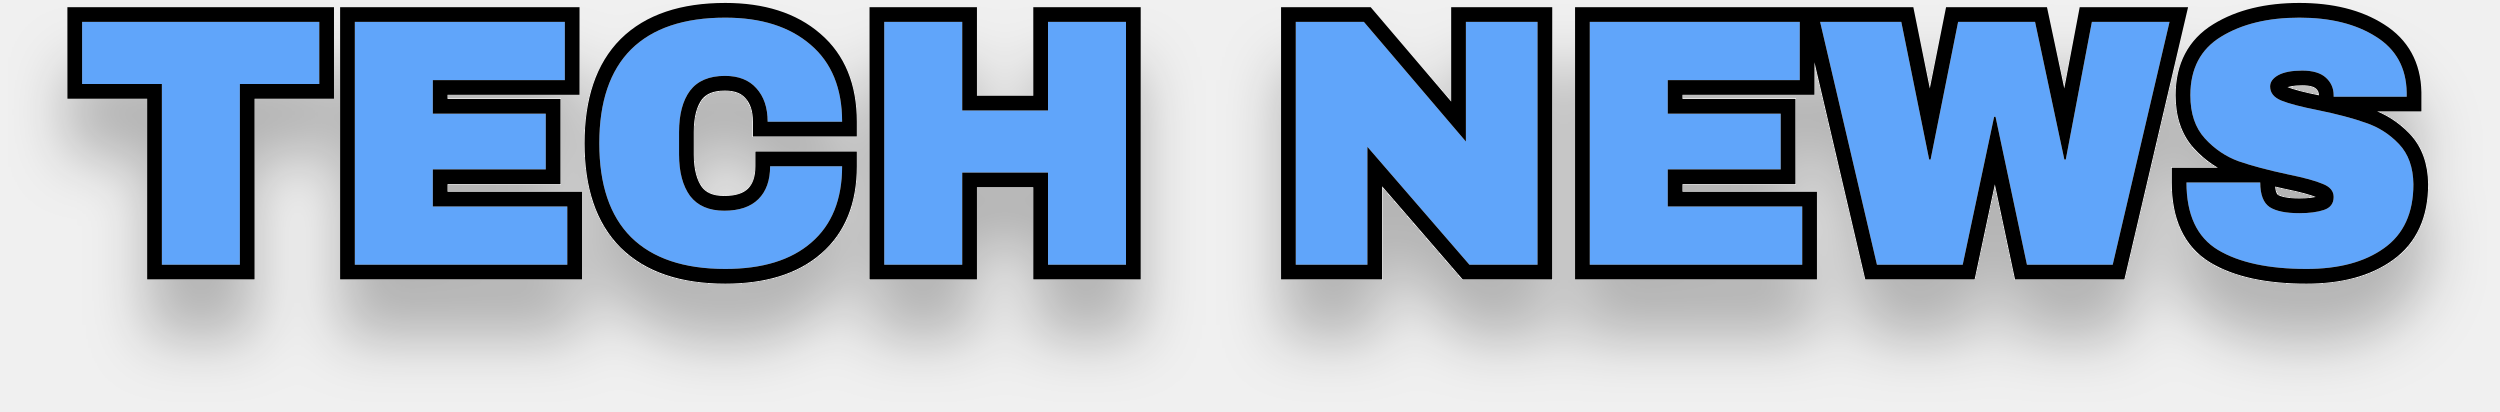
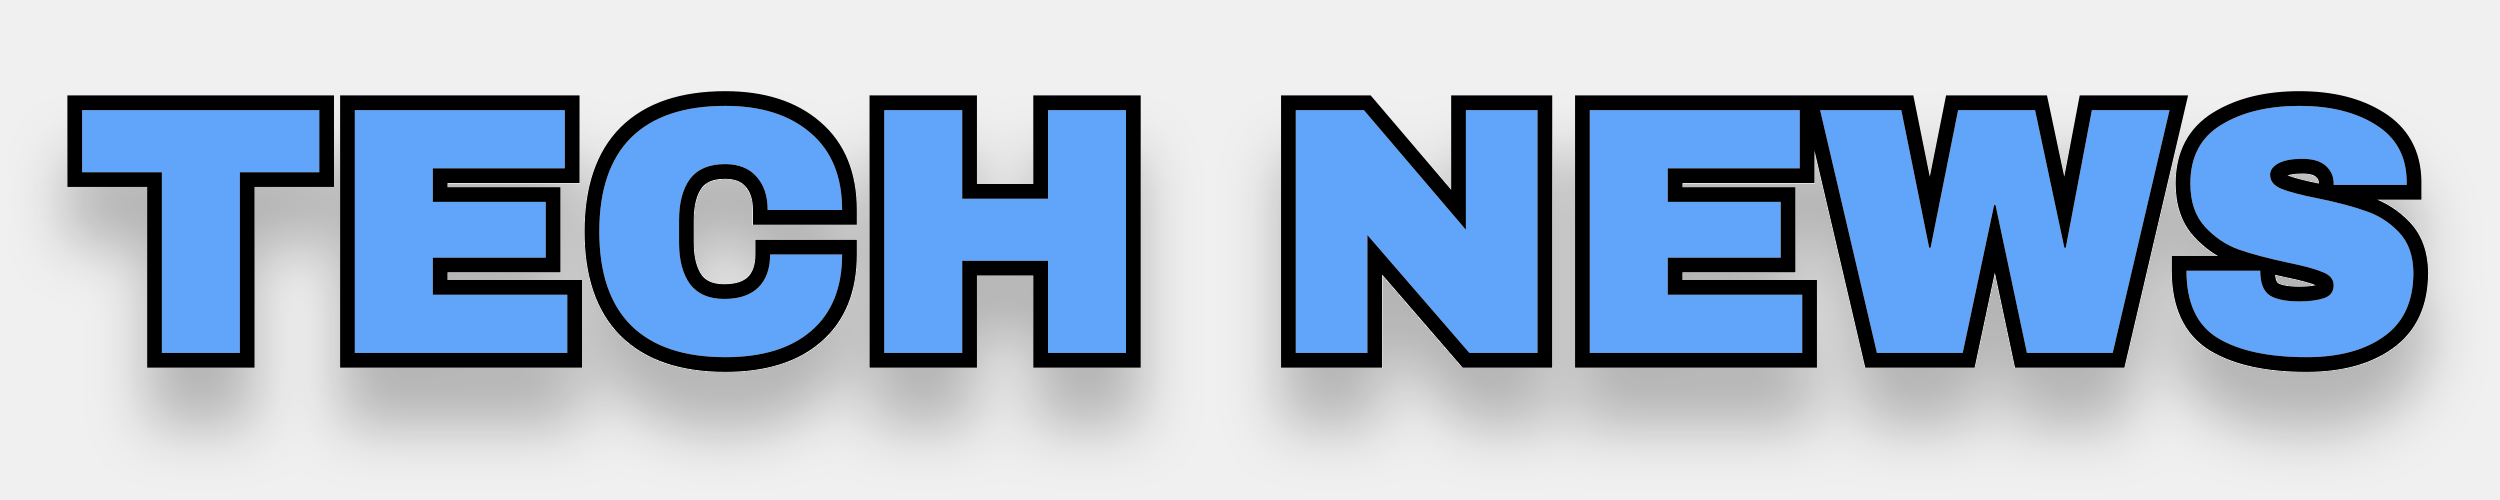
- <svg xmlns="http://www.w3.org/2000/svg" width="170" height="28" viewBox="0 0 170 28" fill="none">
-   <g filter="url(#filter0_d_4109_367)">
-     <mask id="path-1-outside-1_4109_367" maskUnits="userSpaceOnUse" x="4" y="0" width="162" height="20" fill="black">
-       <rect fill="white" x="4" width="162" height="20" />
-       <path d="M16.311 5.712V18H11.007V5.712H5.583V1.488H21.711V5.712H16.311ZM24.128 1.488H38.408V5.448H29.432V7.728H37.112V11.52H29.432V14.04H38.576V18H24.128V1.488ZM49.32 1.2C51.768 1.2 53.704 1.816 55.128 3.048C56.552 4.264 57.264 6.008 57.264 8.28H52.2C52.2 7.32 51.944 6.56 51.432 6C50.936 5.44 50.224 5.16 49.296 5.16C48.224 5.16 47.432 5.496 46.92 6.168C46.424 6.84 46.176 7.776 46.176 8.976V10.512C46.176 11.696 46.424 12.632 46.92 13.32C47.432 13.992 48.208 14.328 49.248 14.328C50.272 14.328 51.048 14.064 51.576 13.536C52.104 13.008 52.368 12.264 52.368 11.304H57.264C57.264 13.56 56.568 15.288 55.176 16.488C53.8 17.688 51.848 18.288 49.32 18.288C46.504 18.288 44.368 17.568 42.912 16.128C41.472 14.688 40.752 12.56 40.752 9.744C40.752 6.928 41.472 4.8 42.912 3.36C44.368 1.92 46.504 1.2 49.32 1.2ZM71.264 18V11.736H65.432V18H60.128V1.488H65.432V7.512H71.264V1.488H76.568V18H71.264ZM99.92 18L92.984 9.984V18H88.112V1.488H92.744L99.68 9.624V1.488H104.552V18H99.92ZM108.104 1.488H122.384V5.448H113.408V7.728H121.088V11.52H113.408V14.04H122.552V18H108.104V1.488ZM137.832 18L135.696 7.944H135.6L133.464 18H127.632L123.768 1.488H129.288L131.184 10.848H131.28L133.152 1.488H138.384L140.376 10.848H140.472L142.248 1.488H147.528L143.664 18H137.832ZM156.36 1.2C158.472 1.2 160.208 1.632 161.568 2.496C162.928 3.344 163.624 4.608 163.656 6.288V6.576H158.688V6.48C158.688 6 158.512 5.6 158.16 5.28C157.808 4.96 157.272 4.8 156.552 4.8C155.848 4.8 155.304 4.904 154.92 5.112C154.552 5.32 154.368 5.576 154.368 5.88C154.368 6.312 154.624 6.632 155.136 6.84C155.648 7.048 156.472 7.264 157.608 7.488C158.936 7.76 160.024 8.048 160.872 8.352C161.736 8.64 162.488 9.12 163.128 9.792C163.768 10.464 164.096 11.376 164.112 12.528C164.112 14.48 163.448 15.928 162.12 16.872C160.808 17.816 159.048 18.288 156.84 18.288C154.264 18.288 152.256 17.856 150.816 16.992C149.392 16.128 148.68 14.6 148.68 12.408H153.696C153.696 13.24 153.912 13.8 154.344 14.088C154.776 14.36 155.448 14.496 156.36 14.496C157.032 14.496 157.584 14.424 158.016 14.28C158.464 14.136 158.688 13.84 158.688 13.392C158.688 12.992 158.44 12.696 157.944 12.504C157.464 12.296 156.672 12.08 155.568 11.856C154.224 11.568 153.112 11.272 152.232 10.968C151.352 10.648 150.584 10.128 149.928 9.408C149.272 8.688 148.944 7.712 148.944 6.48C148.944 4.672 149.64 3.344 151.032 2.496C152.44 1.632 154.216 1.2 156.36 1.2Z" />
+ <svg xmlns="http://www.w3.org/2000/svg" width="170" height="34" viewBox="0 0 170 34" fill="none">
+   <g filter="url(#filter0_d_4152_508)">
+     <mask id="path-1-outside-1_4152_508" maskUnits="userSpaceOnUse" x="4" y="6" width="162" height="20" fill="black">
+       <rect fill="white" x="4" y="6" width="162" height="20" />
+       <path d="M16.311 11.712V24H11.007V11.712H5.583V7.488H21.711V11.712H16.311ZM24.128 7.488H38.408V11.448H29.432V13.728H37.112V17.52H29.432V20.04H38.576V24H24.128V7.488ZM49.32 7.2C51.768 7.2 53.704 7.816 55.128 9.048C56.552 10.264 57.264 12.008 57.264 14.28H52.2C52.2 13.32 51.944 12.56 51.432 12C50.936 11.44 50.224 11.16 49.296 11.16C48.224 11.16 47.432 11.496 46.92 12.168C46.424 12.84 46.176 13.776 46.176 14.976V16.512C46.176 17.696 46.424 18.632 46.92 19.32C47.432 19.992 48.208 20.328 49.248 20.328C50.272 20.328 51.048 20.064 51.576 19.536C52.104 19.008 52.368 18.264 52.368 17.304H57.264C57.264 19.56 56.568 21.288 55.176 22.488C53.8 23.688 51.848 24.288 49.32 24.288C46.504 24.288 44.368 23.568 42.912 22.128C41.472 20.688 40.752 18.56 40.752 15.744C40.752 12.928 41.472 10.8 42.912 9.36C44.368 7.92 46.504 7.2 49.32 7.2ZM71.264 24V17.736H65.432V24H60.128V7.488H65.432V13.512H71.264V7.488H76.568V24H71.264ZM99.92 24L92.984 15.984V24H88.112V7.488H92.744L99.68 15.624V7.488H104.552V24H99.92ZM108.104 7.488H122.384V11.448H113.408V13.728H121.088V17.52H113.408V20.04H122.552V24H108.104V7.488ZM137.832 24L135.696 13.944H135.6L133.464 24H127.632L123.768 7.488H129.288L131.184 16.848H131.28L133.152 7.488H138.384L140.376 16.848H140.472L142.248 7.488H147.528L143.664 24H137.832ZM156.36 7.2C158.472 7.2 160.208 7.632 161.568 8.496C162.928 9.344 163.624 10.608 163.656 12.288V12.576H158.688V12.48C158.688 12 158.512 11.6 158.16 11.28C157.808 10.96 157.272 10.8 156.552 10.8C155.848 10.8 155.304 10.904 154.92 11.112C154.552 11.32 154.368 11.576 154.368 11.88C154.368 12.312 154.624 12.632 155.136 12.84C155.648 13.048 156.472 13.264 157.608 13.488C158.936 13.76 160.024 14.048 160.872 14.352C161.736 14.64 162.488 15.12 163.128 15.792C163.768 16.464 164.096 17.376 164.112 18.528C164.112 20.48 163.448 21.928 162.12 22.872C160.808 23.816 159.048 24.288 156.84 24.288C154.264 24.288 152.256 23.856 150.816 22.992C149.392 22.128 148.68 20.6 148.68 18.408H153.696C153.696 19.24 153.912 19.8 154.344 20.088C154.776 20.36 155.448 20.496 156.36 20.496C157.032 20.496 157.584 20.424 158.016 20.28C158.464 20.136 158.688 19.84 158.688 19.392C158.688 18.992 158.44 18.696 157.944 18.504C157.464 18.296 156.672 18.08 155.568 17.856C154.224 17.568 153.112 17.272 152.232 16.968C151.352 16.648 150.584 16.128 149.928 15.408C149.272 14.688 148.944 13.712 148.944 12.48C148.944 10.672 149.64 9.344 151.032 8.496C152.44 7.632 154.216 7.2 156.36 7.2Z" />
    </mask>
-     <path d="M16.311 5.712V18H11.007V5.712H5.583V1.488H21.711V5.712H16.311ZM24.128 1.488H38.408V5.448H29.432V7.728H37.112V11.52H29.432V14.04H38.576V18H24.128V1.488ZM49.32 1.2C51.768 1.2 53.704 1.816 55.128 3.048C56.552 4.264 57.264 6.008 57.264 8.28H52.2C52.2 7.32 51.944 6.56 51.432 6C50.936 5.44 50.224 5.16 49.296 5.16C48.224 5.16 47.432 5.496 46.92 6.168C46.424 6.84 46.176 7.776 46.176 8.976V10.512C46.176 11.696 46.424 12.632 46.92 13.32C47.432 13.992 48.208 14.328 49.248 14.328C50.272 14.328 51.048 14.064 51.576 13.536C52.104 13.008 52.368 12.264 52.368 11.304H57.264C57.264 13.56 56.568 15.288 55.176 16.488C53.8 17.688 51.848 18.288 49.32 18.288C46.504 18.288 44.368 17.568 42.912 16.128C41.472 14.688 40.752 12.56 40.752 9.744C40.752 6.928 41.472 4.8 42.912 3.36C44.368 1.92 46.504 1.2 49.32 1.2ZM71.264 18V11.736H65.432V18H60.128V1.488H65.432V7.512H71.264V1.488H76.568V18H71.264ZM99.92 18L92.984 9.984V18H88.112V1.488H92.744L99.68 9.624V1.488H104.552V18H99.92ZM108.104 1.488H122.384V5.448H113.408V7.728H121.088V11.52H113.408V14.04H122.552V18H108.104V1.488ZM137.832 18L135.696 7.944H135.6L133.464 18H127.632L123.768 1.488H129.288L131.184 10.848H131.28L133.152 1.488H138.384L140.376 10.848H140.472L142.248 1.488H147.528L143.664 18H137.832ZM156.36 1.2C158.472 1.2 160.208 1.632 161.568 2.496C162.928 3.344 163.624 4.608 163.656 6.288V6.576H158.688V6.48C158.688 6 158.512 5.6 158.16 5.28C157.808 4.96 157.272 4.8 156.552 4.8C155.848 4.8 155.304 4.904 154.92 5.112C154.552 5.32 154.368 5.576 154.368 5.88C154.368 6.312 154.624 6.632 155.136 6.84C155.648 7.048 156.472 7.264 157.608 7.488C158.936 7.76 160.024 8.048 160.872 8.352C161.736 8.64 162.488 9.12 163.128 9.792C163.768 10.464 164.096 11.376 164.112 12.528C164.112 14.48 163.448 15.928 162.12 16.872C160.808 17.816 159.048 18.288 156.84 18.288C154.264 18.288 152.256 17.856 150.816 16.992C149.392 16.128 148.68 14.6 148.68 12.408H153.696C153.696 13.24 153.912 13.8 154.344 14.088C154.776 14.36 155.448 14.496 156.36 14.496C157.032 14.496 157.584 14.424 158.016 14.28C158.464 14.136 158.688 13.84 158.688 13.392C158.688 12.992 158.44 12.696 157.944 12.504C157.464 12.296 156.672 12.08 155.568 11.856C154.224 11.568 153.112 11.272 152.232 10.968C151.352 10.648 150.584 10.128 149.928 9.408C149.272 8.688 148.944 7.712 148.944 6.48C148.944 4.672 149.64 3.344 151.032 2.496C152.44 1.632 154.216 1.2 156.36 1.2Z" fill="#60A5FA" />
-     <path d="M16.311 5.712V4.712H15.311V5.712H16.311ZM16.311 18V19H17.311V18H16.311ZM11.007 18H10.007V19H11.007V18ZM11.007 5.712H12.007V4.712H11.007V5.712ZM5.583 5.712H4.583V6.712H5.583V5.712ZM5.583 1.488V0.488H4.583V1.488H5.583ZM21.711 1.488H22.711V0.488H21.711V1.488ZM21.711 5.712V6.712H22.711V5.712H21.711ZM15.311 5.712V18H17.311V5.712H15.311ZM16.311 17H11.007V19H16.311V17ZM12.007 18V5.712H10.007V18H12.007ZM11.007 4.712H5.583V6.712H11.007V4.712ZM6.583 5.712V1.488H4.583V5.712H6.583ZM5.583 2.488H21.711V0.488H5.583V2.488ZM20.711 1.488V5.712H22.711V1.488H20.711ZM21.711 4.712H16.311V6.712H21.711V4.712ZM24.128 1.488V0.488H23.128V1.488H24.128ZM38.408 1.488H39.408V0.488H38.408V1.488ZM38.408 5.448V6.448H39.408V5.448H38.408ZM29.432 5.448V4.448H28.432V5.448H29.432ZM29.432 7.728H28.432V8.728H29.432V7.728ZM37.112 7.728H38.112V6.728H37.112V7.728ZM37.112 11.52V12.52H38.112V11.52H37.112ZM29.432 11.52V10.52H28.432V11.52H29.432ZM29.432 14.04H28.432V15.04H29.432V14.04ZM38.576 14.04H39.576V13.04H38.576V14.04ZM38.576 18V19H39.576V18H38.576ZM24.128 18H23.128V19H24.128V18ZM24.128 2.488H38.408V0.488H24.128V2.488ZM37.408 1.488V5.448H39.408V1.488H37.408ZM38.408 4.448H29.432V6.448H38.408V4.448ZM28.432 5.448V7.728H30.432V5.448H28.432ZM29.432 8.728H37.112V6.728H29.432V8.728ZM36.112 7.728V11.52H38.112V7.728H36.112ZM37.112 10.52H29.432V12.52H37.112V10.52ZM28.432 11.52V14.04H30.432V11.52H28.432ZM29.432 15.04H38.576V13.04H29.432V15.04ZM37.576 14.04V18H39.576V14.04H37.576ZM38.576 17H24.128V19H38.576V17ZM25.128 18V1.488H23.128V18H25.128ZM55.128 3.048L54.474 3.804L54.478 3.808L55.128 3.048ZM57.264 8.28V9.28H58.264V8.28H57.264ZM52.2 8.28H51.2V9.28H52.2V8.28ZM51.432 6L50.683 6.663L50.688 6.669L50.694 6.675L51.432 6ZM46.92 6.168L46.124 5.562L46.12 5.568L46.115 5.574L46.92 6.168ZM46.92 13.32L46.109 13.905L46.116 13.915L46.124 13.926L46.92 13.32ZM51.576 13.536L50.869 12.829L51.576 13.536ZM52.368 11.304V10.304H51.368V11.304H52.368ZM57.264 11.304H58.264V10.304H57.264V11.304ZM55.176 16.488L54.523 15.731L54.519 15.734L55.176 16.488ZM42.912 16.128L42.205 16.835L42.209 16.839L42.912 16.128ZM42.912 3.36L42.209 2.649L42.205 2.653L42.912 3.36ZM49.32 2.2C51.601 2.2 53.28 2.772 54.474 3.804L55.782 2.292C54.128 0.86 51.935 0.2 49.32 0.2V2.2ZM54.478 3.808C55.633 4.794 56.264 6.232 56.264 8.28H58.264C58.264 5.784 57.471 3.734 55.777 2.288L54.478 3.808ZM57.264 7.28H52.2V9.28H57.264V7.28ZM53.2 8.28C53.2 7.139 52.892 6.115 52.17 5.325L50.694 6.675C50.996 7.005 51.2 7.501 51.2 8.28H53.2ZM52.181 5.337C51.45 4.513 50.436 4.16 49.296 4.16V6.16C50.012 6.16 50.421 6.367 50.683 6.663L52.181 5.337ZM49.296 4.16C48.004 4.16 46.875 4.576 46.124 5.562L47.715 6.774C47.989 6.416 48.444 6.16 49.296 6.16V4.16ZM46.115 5.574C45.448 6.479 45.176 7.652 45.176 8.976H47.176C47.176 7.9 47.4 7.201 47.724 6.762L46.115 5.574ZM45.176 8.976V10.512H47.176V8.976H45.176ZM45.176 10.512C45.176 11.825 45.45 12.991 46.109 13.905L47.731 12.735C47.398 12.273 47.176 11.567 47.176 10.512H45.176ZM46.124 13.926C46.869 14.904 47.976 15.328 49.248 15.328V13.328C48.44 13.328 47.994 13.08 47.715 12.714L46.124 13.926ZM49.248 15.328C50.436 15.328 51.507 15.02 52.283 14.243L50.869 12.829C50.589 13.108 50.107 13.328 49.248 13.328V15.328ZM52.283 14.243C53.048 13.478 53.368 12.45 53.368 11.304H51.368C51.368 12.078 51.16 12.538 50.869 12.829L52.283 14.243ZM52.368 12.304H57.264V10.304H52.368V12.304ZM56.264 11.304C56.264 13.341 55.645 14.763 54.523 15.731L55.829 17.245C57.49 15.813 58.264 13.779 58.264 11.304H56.264ZM54.519 15.734C53.384 16.724 51.699 17.288 49.32 17.288V19.288C51.997 19.288 54.215 18.652 55.833 17.242L54.519 15.734ZM49.32 17.288C46.666 17.288 44.823 16.611 43.615 15.417L42.209 16.839C43.913 18.525 46.341 19.288 49.32 19.288V17.288ZM43.619 15.421C42.429 14.231 41.752 12.398 41.752 9.744H39.752C39.752 12.722 40.515 15.145 42.205 16.835L43.619 15.421ZM41.752 9.744C41.752 7.09 42.429 5.257 43.619 4.067L42.205 2.653C40.515 4.343 39.752 6.766 39.752 9.744H41.752ZM43.615 4.071C44.823 2.877 46.666 2.2 49.32 2.2V0.2C46.341 0.2 43.913 0.963 42.209 2.649L43.615 4.071ZM71.264 18H70.264V19H71.264V18ZM71.264 11.736H72.264V10.736H71.264V11.736ZM65.432 11.736V10.736H64.432V11.736H65.432ZM65.432 18V19H66.432V18H65.432ZM60.128 18H59.128V19H60.128V18ZM60.128 1.488V0.488H59.128V1.488H60.128ZM65.432 1.488H66.432V0.488H65.432V1.488ZM65.432 7.512H64.432V8.512H65.432V7.512ZM71.264 7.512V8.512H72.264V7.512H71.264ZM71.264 1.488V0.488H70.264V1.488H71.264ZM76.568 1.488H77.568V0.488H76.568V1.488ZM76.568 18V19H77.568V18H76.568ZM72.264 18V11.736H70.264V18H72.264ZM71.264 10.736H65.432V12.736H71.264V10.736ZM64.432 11.736V18H66.432V11.736H64.432ZM65.432 17H60.128V19H65.432V17ZM61.128 18V1.488H59.128V18H61.128ZM60.128 2.488H65.432V0.488H60.128V2.488ZM64.432 1.488V7.512H66.432V1.488H64.432ZM65.432 8.512H71.264V6.512H65.432V8.512ZM72.264 7.512V1.488H70.264V7.512H72.264ZM71.264 2.488H76.568V0.488H71.264V2.488ZM75.568 1.488V18H77.568V1.488H75.568ZM76.568 17H71.264V19H76.568V17ZM99.92 18L99.164 18.654L99.463 19H99.92V18ZM92.984 9.984L93.74 9.33L91.984 7.3V9.984H92.984ZM92.984 18V19H93.984V18H92.984ZM88.112 18H87.112V19H88.112V18ZM88.112 1.488V0.488H87.112V1.488H88.112ZM92.744 1.488L93.505 0.839L93.206 0.488H92.744V1.488ZM99.68 9.624L98.919 10.273L100.68 12.338V9.624H99.68ZM99.68 1.488V0.488H98.68V1.488H99.68ZM104.552 1.488H105.552V0.488H104.552V1.488ZM104.552 18V19H105.552V18H104.552ZM100.676 17.346L93.74 9.33L92.228 10.638L99.164 18.654L100.676 17.346ZM91.984 9.984V18H93.984V9.984H91.984ZM92.984 17H88.112V19H92.984V17ZM89.112 18V1.488H87.112V18H89.112ZM88.112 2.488H92.744V0.488H88.112V2.488ZM91.983 2.137L98.919 10.273L100.441 8.975L93.505 0.839L91.983 2.137ZM100.68 9.624V1.488H98.68V9.624H100.68ZM99.68 2.488H104.552V0.488H99.68V2.488ZM103.552 1.488V18H105.552V1.488H103.552ZM104.552 17H99.92V19H104.552V17ZM108.104 1.488V0.488H107.104V1.488H108.104ZM122.384 1.488H123.384V0.488H122.384V1.488ZM122.384 5.448V6.448H123.384V5.448H122.384ZM113.408 5.448V4.448H112.408V5.448H113.408ZM113.408 7.728H112.408V8.728H113.408V7.728ZM121.088 7.728H122.088V6.728H121.088V7.728ZM121.088 11.52V12.52H122.088V11.52H121.088ZM113.408 11.52V10.52H112.408V11.52H113.408ZM113.408 14.04H112.408V15.04H113.408V14.04ZM122.552 14.04H123.552V13.04H122.552V14.04ZM122.552 18V19H123.552V18H122.552ZM108.104 18H107.104V19H108.104V18ZM108.104 2.488H122.384V0.488H108.104V2.488ZM121.384 1.488V5.448H123.384V1.488H121.384ZM122.384 4.448H113.408V6.448H122.384V4.448ZM112.408 5.448V7.728H114.408V5.448H112.408ZM113.408 8.728H121.088V6.728H113.408V8.728ZM120.088 7.728V11.52H122.088V7.728H120.088ZM121.088 10.52H113.408V12.52H121.088V10.52ZM112.408 11.52V14.04H114.408V11.52H112.408ZM113.408 15.04H122.552V13.04H113.408V15.04ZM121.552 14.04V18H123.552V14.04H121.552ZM122.552 17H108.104V19H122.552V17ZM109.104 18V1.488H107.104V18H109.104ZM137.832 18L136.854 18.208L137.023 19H137.832V18ZM135.696 7.944L136.675 7.736L136.506 6.944H135.696V7.944ZM135.6 7.944V6.944H134.791L134.622 7.736L135.6 7.944ZM133.464 18V19H134.274L134.443 18.208L133.464 18ZM127.632 18L126.659 18.228L126.839 19H127.632V18ZM123.768 1.488V0.488H122.507L122.795 1.716L123.768 1.488ZM129.288 1.488L130.269 1.289L130.106 0.488H129.288V1.488ZM131.184 10.848L130.204 11.046L130.367 11.848H131.184V10.848ZM131.28 10.848V11.848H132.1L132.261 11.044L131.28 10.848ZM133.152 1.488V0.488H132.333L132.172 1.292L133.152 1.488ZM138.384 1.488L139.363 1.28L139.194 0.488H138.384V1.488ZM140.376 10.848L139.398 11.056L139.567 11.848H140.376V10.848ZM140.472 10.848V11.848H141.301L141.455 11.034L140.472 10.848ZM142.248 1.488V0.488H141.42L141.266 1.302L142.248 1.488ZM147.528 1.488L148.502 1.716L148.789 0.488H147.528V1.488ZM143.664 18V19H144.457L144.638 18.228L143.664 18ZM138.811 17.792L136.675 7.736L134.718 8.152L136.854 18.208L138.811 17.792ZM135.696 6.944H135.6V8.944H135.696V6.944ZM134.622 7.736L132.486 17.792L134.443 18.208L136.579 8.152L134.622 7.736ZM133.464 17H127.632V19H133.464V17ZM128.606 17.772L124.742 1.26L122.795 1.716L126.659 18.228L128.606 17.772ZM123.768 2.488H129.288V0.488H123.768V2.488ZM128.308 1.687L130.204 11.046L132.165 10.649L130.269 1.289L128.308 1.687ZM131.184 11.848H131.28V9.848H131.184V11.848ZM132.261 11.044L134.133 1.684L132.172 1.292L130.3 10.652L132.261 11.044ZM133.152 2.488H138.384V0.488H133.152V2.488ZM137.406 1.696L139.398 11.056L141.355 10.64L139.363 1.28L137.406 1.696ZM140.376 11.848H140.472V9.848H140.376V11.848ZM141.455 11.034L143.231 1.674L141.266 1.302L139.49 10.662L141.455 11.034ZM142.248 2.488H147.528V0.488H142.248V2.488ZM146.555 1.26L142.691 17.772L144.638 18.228L148.502 1.716L146.555 1.26ZM143.664 17H137.832V19H143.664V17ZM161.568 2.496L161.032 3.34L161.039 3.345L161.568 2.496ZM163.656 6.288H164.656V6.278L164.656 6.269L163.656 6.288ZM163.656 6.576V7.576H164.656V6.576H163.656ZM158.688 6.576H157.688V7.576H158.688V6.576ZM158.16 5.28L158.833 4.54V4.54L158.16 5.28ZM154.92 5.112L154.444 4.233L154.436 4.237L154.428 4.241L154.92 5.112ZM155.136 6.84L155.513 5.914V5.914L155.136 6.84ZM157.608 7.488L157.809 6.508L157.802 6.507L157.608 7.488ZM160.872 8.352L160.535 9.293L160.546 9.297L160.556 9.301L160.872 8.352ZM164.112 12.528H165.113L165.112 12.514L164.112 12.528ZM162.12 16.872L161.541 16.057L161.536 16.06L162.12 16.872ZM150.816 16.992L150.298 17.847L150.302 17.849L150.816 16.992ZM148.68 12.408V11.408H147.68V12.408H148.68ZM153.696 12.408H154.696V11.408H153.696V12.408ZM154.344 14.088L153.79 14.92L153.801 14.927L153.812 14.934L154.344 14.088ZM158.016 14.28L157.71 13.328L157.7 13.331L158.016 14.28ZM157.944 12.504L157.547 13.422L157.565 13.429L157.583 13.437L157.944 12.504ZM155.568 11.856L155.359 12.834L155.37 12.836L155.568 11.856ZM152.232 10.968L151.891 11.908L151.898 11.911L151.906 11.913L152.232 10.968ZM149.928 9.408L149.189 10.082L149.928 9.408ZM151.032 2.496L151.553 3.35L151.555 3.348L151.032 2.496ZM156.36 2.2C158.34 2.2 159.875 2.605 161.032 3.34L162.105 1.652C160.542 0.659 158.604 0.2 156.36 0.2V2.2ZM161.039 3.345C162.096 4.003 162.631 4.946 162.657 6.307L164.656 6.269C164.618 4.27 163.761 2.685 162.098 1.647L161.039 3.345ZM162.656 6.288V6.576H164.656V6.288H162.656ZM163.656 5.576H158.688V7.576H163.656V5.576ZM159.688 6.576V6.48H157.688V6.576H159.688ZM159.688 6.48C159.688 5.721 159.396 5.052 158.833 4.54L157.488 6.02C157.629 6.148 157.688 6.279 157.688 6.48H159.688ZM158.833 4.54C158.222 3.985 157.397 3.8 156.552 3.8V5.8C157.148 5.8 157.395 5.935 157.488 6.02L158.833 4.54ZM156.552 3.8C155.773 3.8 155.038 3.911 154.444 4.233L155.397 5.991C155.571 5.897 155.924 5.8 156.552 5.8V3.8ZM154.428 4.241C153.884 4.549 153.368 5.081 153.368 5.88H155.368C155.368 5.907 155.364 5.939 155.353 5.973C155.342 6.007 155.328 6.03 155.318 6.044C155.31 6.056 155.308 6.055 155.322 6.042C155.337 6.03 155.365 6.009 155.412 5.983L154.428 4.241ZM153.368 5.88C153.368 6.31 153.502 6.721 153.78 7.069C154.045 7.401 154.399 7.62 154.76 7.766L155.513 5.914C155.362 5.852 155.332 5.807 155.341 5.819C155.347 5.827 155.357 5.842 155.363 5.861C155.369 5.879 155.368 5.888 155.368 5.88H153.368ZM154.76 7.766C155.366 8.013 156.269 8.243 157.415 8.469L157.802 6.507C156.676 6.285 155.931 6.083 155.513 5.914L154.76 7.766ZM157.408 8.468C158.71 8.734 159.748 9.011 160.535 9.293L161.21 7.411C160.301 7.085 159.163 6.786 157.809 6.508L157.408 8.468ZM160.556 9.301C161.262 9.536 161.875 9.926 162.404 10.482L163.853 9.102C163.102 8.314 162.211 7.744 161.189 7.403L160.556 9.301ZM162.404 10.482C162.831 10.93 163.099 11.578 163.113 12.542L165.112 12.514C165.094 11.174 164.706 9.998 163.853 9.102L162.404 10.482ZM163.112 12.528C163.112 14.229 162.551 15.339 161.541 16.057L162.7 17.687C164.346 16.517 165.112 14.731 165.112 12.528H163.112ZM161.536 16.06C160.447 16.844 158.914 17.288 156.84 17.288V19.288C159.183 19.288 161.17 18.788 162.704 17.684L161.536 16.06ZM156.84 17.288C154.357 17.288 152.554 16.868 151.331 16.134L150.302 17.849C151.959 18.844 154.172 19.288 156.84 19.288V17.288ZM151.335 16.137C150.303 15.511 149.68 14.376 149.68 12.408H147.68C147.68 14.824 148.482 16.745 150.298 17.847L151.335 16.137ZM148.68 13.408H153.696V11.408H148.68V13.408ZM152.696 12.408C152.696 13.367 152.943 14.355 153.79 14.92L154.899 13.256C154.882 13.245 154.696 13.113 154.696 12.408H152.696ZM153.812 14.934C154.485 15.358 155.388 15.496 156.36 15.496V13.496C155.508 13.496 155.068 13.362 154.877 13.242L153.812 14.934ZM156.36 15.496C157.094 15.496 157.763 15.419 158.333 15.229L157.7 13.331C157.406 13.429 156.971 13.496 156.36 13.496V15.496ZM158.322 15.232C158.69 15.114 159.052 14.905 159.318 14.553C159.587 14.198 159.688 13.787 159.688 13.392H157.688C157.688 13.421 157.685 13.425 157.689 13.411C157.694 13.396 157.704 13.372 157.723 13.347C157.742 13.322 157.759 13.31 157.763 13.307C157.765 13.305 157.751 13.315 157.71 13.328L158.322 15.232ZM159.688 13.392C159.688 12.966 159.55 12.563 159.269 12.228C159.003 11.911 158.654 11.707 158.305 11.571L157.583 13.437C157.654 13.464 157.698 13.488 157.721 13.504C157.745 13.519 157.745 13.524 157.736 13.512C157.725 13.499 157.711 13.477 157.7 13.447C157.689 13.418 157.688 13.397 157.688 13.392H159.688ZM158.342 11.586C157.76 11.334 156.88 11.102 155.767 10.876L155.37 12.836C156.465 13.058 157.169 13.258 157.547 13.422L158.342 11.586ZM155.778 10.878C154.457 10.595 153.387 10.309 152.559 10.023L151.906 11.913C152.838 12.235 153.992 12.541 155.359 12.834L155.778 10.878ZM152.574 10.028C151.852 9.766 151.219 9.34 150.668 8.735L149.189 10.082C149.95 10.916 150.852 11.53 151.891 11.908L152.574 10.028ZM150.668 8.735C150.22 8.244 149.944 7.531 149.944 6.48H147.944C147.944 7.893 148.324 9.132 149.189 10.082L150.668 8.735ZM149.944 6.48C149.944 4.975 150.496 3.994 151.553 3.35L150.512 1.642C148.785 2.694 147.944 4.369 147.944 6.48H149.944ZM151.555 3.348C152.766 2.606 154.347 2.2 156.36 2.2V0.2C154.086 0.2 152.115 0.658 150.509 1.644L151.555 3.348Z" fill="black" mask="url(#path-1-outside-1_4109_367)" />
+     <path d="M16.311 11.712V24H11.007V11.712H5.583V7.488H21.711V11.712H16.311ZM24.128 7.488H38.408V11.448H29.432V13.728H37.112V17.52H29.432V20.04H38.576V24H24.128V7.488ZM49.32 7.2C51.768 7.2 53.704 7.816 55.128 9.048C56.552 10.264 57.264 12.008 57.264 14.28H52.2C52.2 13.32 51.944 12.56 51.432 12C50.936 11.44 50.224 11.16 49.296 11.16C48.224 11.16 47.432 11.496 46.92 12.168C46.424 12.84 46.176 13.776 46.176 14.976V16.512C46.176 17.696 46.424 18.632 46.92 19.32C47.432 19.992 48.208 20.328 49.248 20.328C50.272 20.328 51.048 20.064 51.576 19.536C52.104 19.008 52.368 18.264 52.368 17.304H57.264C57.264 19.56 56.568 21.288 55.176 22.488C53.8 23.688 51.848 24.288 49.32 24.288C46.504 24.288 44.368 23.568 42.912 22.128C41.472 20.688 40.752 18.56 40.752 15.744C40.752 12.928 41.472 10.8 42.912 9.36C44.368 7.92 46.504 7.2 49.32 7.2ZM71.264 24V17.736H65.432V24H60.128V7.488H65.432V13.512H71.264V7.488H76.568V24H71.264ZM99.92 24L92.984 15.984V24H88.112V7.488H92.744L99.68 15.624V7.488H104.552V24H99.92ZM108.104 7.488H122.384V11.448H113.408V13.728H121.088V17.52H113.408V20.04H122.552V24H108.104V7.488ZM137.832 24L135.696 13.944H135.6L133.464 24H127.632L123.768 7.488H129.288L131.184 16.848H131.28L133.152 7.488H138.384L140.376 16.848H140.472L142.248 7.488H147.528L143.664 24H137.832ZM156.36 7.2C158.472 7.2 160.208 7.632 161.568 8.496C162.928 9.344 163.624 10.608 163.656 12.288V12.576H158.688V12.48C158.688 12 158.512 11.6 158.16 11.28C157.808 10.96 157.272 10.8 156.552 10.8C155.848 10.8 155.304 10.904 154.92 11.112C154.552 11.32 154.368 11.576 154.368 11.88C154.368 12.312 154.624 12.632 155.136 12.84C155.648 13.048 156.472 13.264 157.608 13.488C158.936 13.76 160.024 14.048 160.872 14.352C161.736 14.64 162.488 15.12 163.128 15.792C163.768 16.464 164.096 17.376 164.112 18.528C164.112 20.48 163.448 21.928 162.12 22.872C160.808 23.816 159.048 24.288 156.84 24.288C154.264 24.288 152.256 23.856 150.816 22.992C149.392 22.128 148.68 20.6 148.68 18.408H153.696C153.696 19.24 153.912 19.8 154.344 20.088C154.776 20.36 155.448 20.496 156.36 20.496C157.032 20.496 157.584 20.424 158.016 20.28C158.464 20.136 158.688 19.84 158.688 19.392C158.688 18.992 158.44 18.696 157.944 18.504C157.464 18.296 156.672 18.08 155.568 17.856C154.224 17.568 153.112 17.272 152.232 16.968C151.352 16.648 150.584 16.128 149.928 15.408C149.272 14.688 148.944 13.712 148.944 12.48C148.944 10.672 149.64 9.344 151.032 8.496C152.44 7.632 154.216 7.2 156.36 7.2Z" fill="#60A5FA" />
+     <path d="M16.311 11.712V10.712H15.311V11.712H16.311ZM16.311 24V25H17.311V24H16.311ZM11.007 24H10.007V25H11.007V24ZM11.007 11.712H12.007V10.712H11.007V11.712ZM5.583 11.712H4.583V12.712H5.583V11.712ZM5.583 7.488V6.488H4.583V7.488H5.583ZM21.711 7.488H22.711V6.488H21.711V7.488ZM21.711 11.712V12.712H22.711V11.712H21.711ZM15.311 11.712V24H17.311V11.712H15.311ZM16.311 23H11.007V25H16.311V23ZM12.007 24V11.712H10.007V24H12.007ZM11.007 10.712H5.583V12.712H11.007V10.712ZM6.583 11.712V7.488H4.583V11.712H6.583ZM5.583 8.488H21.711V6.488H5.583V8.488ZM20.711 7.488V11.712H22.711V7.488H20.711ZM21.711 10.712H16.311V12.712H21.711V10.712ZM24.128 7.488V6.488H23.128V7.488H24.128ZM38.408 7.488H39.408V6.488H38.408V7.488ZM38.408 11.448V12.448H39.408V11.448H38.408ZM29.432 11.448V10.448H28.432V11.448H29.432ZM29.432 13.728H28.432V14.728H29.432V13.728ZM37.112 13.728H38.112V12.728H37.112V13.728ZM37.112 17.52V18.52H38.112V17.52H37.112ZM29.432 17.52V16.52H28.432V17.52H29.432ZM29.432 20.04H28.432V21.04H29.432V20.04ZM38.576 20.04H39.576V19.04H38.576V20.04ZM38.576 24V25H39.576V24H38.576ZM24.128 24H23.128V25H24.128V24ZM24.128 8.488H38.408V6.488H24.128V8.488ZM37.408 7.488V11.448H39.408V7.488H37.408ZM38.408 10.448H29.432V12.448H38.408V10.448ZM28.432 11.448V13.728H30.432V11.448H28.432ZM29.432 14.728H37.112V12.728H29.432V14.728ZM36.112 13.728V17.52H38.112V13.728H36.112ZM37.112 16.52H29.432V18.52H37.112V16.52ZM28.432 17.52V20.04H30.432V17.52H28.432ZM29.432 21.04H38.576V19.04H29.432V21.04ZM37.576 20.04V24H39.576V20.04H37.576ZM38.576 23H24.128V25H38.576V23ZM25.128 24V7.488H23.128V24H25.128ZM55.128 9.048L54.474 9.804L54.478 9.808L55.128 9.048ZM57.264 14.28V15.28H58.264V14.28H57.264ZM52.2 14.28H51.2V15.28H52.2V14.28ZM51.432 12L50.683 12.663L50.688 12.669L50.694 12.675L51.432 12ZM46.92 12.168L46.124 11.562L46.12 11.568L46.115 11.574L46.92 12.168ZM46.92 19.32L46.109 19.905L46.116 19.916L46.124 19.926L46.92 19.32ZM51.576 19.536L50.869 18.829L51.576 19.536ZM52.368 17.304V16.304H51.368V17.304H52.368ZM57.264 17.304H58.264V16.304H57.264V17.304ZM55.176 22.488L54.523 21.731L54.519 21.734L55.176 22.488ZM42.912 22.128L42.205 22.835L42.209 22.839L42.912 22.128ZM42.912 9.36L42.209 8.649L42.205 8.653L42.912 9.36ZM49.32 8.2C51.601 8.2 53.28 8.772 54.474 9.804L55.782 8.292C54.128 6.86 51.935 6.2 49.32 6.2V8.2ZM54.478 9.808C55.633 10.794 56.264 12.232 56.264 14.28H58.264C58.264 11.784 57.471 9.734 55.777 8.288L54.478 9.808ZM57.264 13.28H52.2V15.28H57.264V13.28ZM53.2 14.28C53.2 13.139 52.892 12.115 52.17 11.325L50.694 12.675C50.996 13.005 51.2 13.501 51.2 14.28H53.2ZM52.181 11.337C51.45 10.513 50.436 10.16 49.296 10.16V12.16C50.012 12.16 50.421 12.367 50.683 12.663L52.181 11.337ZM49.296 10.16C48.004 10.16 46.875 10.576 46.124 11.562L47.715 12.774C47.989 12.415 48.444 12.16 49.296 12.16V10.16ZM46.115 11.574C45.448 12.479 45.176 13.652 45.176 14.976H47.176C47.176 13.9 47.4 13.201 47.724 12.762L46.115 11.574ZM45.176 14.976V16.512H47.176V14.976H45.176ZM45.176 16.512C45.176 17.825 45.45 18.991 46.109 19.905L47.731 18.735C47.398 18.273 47.176 17.567 47.176 16.512H45.176ZM46.124 19.926C46.869 20.904 47.976 21.328 49.248 21.328V19.328C48.44 19.328 47.994 19.08 47.715 18.714L46.124 19.926ZM49.248 21.328C50.436 21.328 51.507 21.02 52.283 20.243L50.869 18.829C50.589 19.108 50.107 19.328 49.248 19.328V21.328ZM52.283 20.243C53.048 19.478 53.368 18.45 53.368 17.304H51.368C51.368 18.078 51.16 18.538 50.869 18.829L52.283 20.243ZM52.368 18.304H57.264V16.304H52.368V18.304ZM56.264 17.304C56.264 19.341 55.645 20.763 54.523 21.731L55.829 23.245C57.49 21.813 58.264 19.779 58.264 17.304H56.264ZM54.519 21.734C53.384 22.724 51.699 23.288 49.32 23.288V25.288C51.997 25.288 54.215 24.652 55.833 23.242L54.519 21.734ZM49.32 23.288C46.666 23.288 44.823 22.611 43.615 21.417L42.209 22.839C43.913 24.525 46.341 25.288 49.32 25.288V23.288ZM43.619 21.421C42.429 20.231 41.752 18.398 41.752 15.744H39.752C39.752 18.722 40.515 21.145 42.205 22.835L43.619 21.421ZM41.752 15.744C41.752 13.09 42.429 11.257 43.619 10.067L42.205 8.653C40.515 10.343 39.752 12.766 39.752 15.744H41.752ZM43.615 10.071C44.823 8.877 46.666 8.2 49.32 8.2V6.2C46.341 6.2 43.913 6.963 42.209 8.649L43.615 10.071ZM71.264 24H70.264V25H71.264V24ZM71.264 17.736H72.264V16.736H71.264V17.736ZM65.432 17.736V16.736H64.432V17.736H65.432ZM65.432 24V25H66.432V24H65.432ZM60.128 24H59.128V25H60.128V24ZM60.128 7.488V6.488H59.128V7.488H60.128ZM65.432 7.488H66.432V6.488H65.432V7.488ZM65.432 13.512H64.432V14.512H65.432V13.512ZM71.264 13.512V14.512H72.264V13.512H71.264ZM71.264 7.488V6.488H70.264V7.488H71.264ZM76.568 7.488H77.568V6.488H76.568V7.488ZM76.568 24V25H77.568V24H76.568ZM72.264 24V17.736H70.264V24H72.264ZM71.264 16.736H65.432V18.736H71.264V16.736ZM64.432 17.736V24H66.432V17.736H64.432ZM65.432 23H60.128V25H65.432V23ZM61.128 24V7.488H59.128V24H61.128ZM60.128 8.488H65.432V6.488H60.128V8.488ZM64.432 7.488V13.512H66.432V7.488H64.432ZM65.432 14.512H71.264V12.512H65.432V14.512ZM72.264 13.512V7.488H70.264V13.512H72.264ZM71.264 8.488H76.568V6.488H71.264V8.488ZM75.568 7.488V24H77.568V7.488H75.568ZM76.568 23H71.264V25H76.568V23ZM99.92 24L99.164 24.654L99.463 25H99.92V24ZM92.984 15.984L93.74 15.33L91.984 13.3V15.984H92.984ZM92.984 24V25H93.984V24H92.984ZM88.112 24H87.112V25H88.112V24ZM88.112 7.488V6.488H87.112V7.488H88.112ZM92.744 7.488L93.505 6.839L93.206 6.488H92.744V7.488ZM99.68 15.624L98.919 16.273L100.68 18.338V15.624H99.68ZM99.68 7.488V6.488H98.68V7.488H99.68ZM104.552 7.488H105.552V6.488H104.552V7.488ZM104.552 24V25H105.552V24H104.552ZM100.676 23.346L93.74 15.33L92.228 16.638L99.164 24.654L100.676 23.346ZM91.984 15.984V24H93.984V15.984H91.984ZM92.984 23H88.112V25H92.984V23ZM89.112 24V7.488H87.112V24H89.112ZM88.112 8.488H92.744V6.488H88.112V8.488ZM91.983 8.137L98.919 16.273L100.441 14.975L93.505 6.839L91.983 8.137ZM100.68 15.624V7.488H98.68V15.624H100.68ZM99.68 8.488H104.552V6.488H99.68V8.488ZM103.552 7.488V24H105.552V7.488H103.552ZM104.552 23H99.92V25H104.552V23ZM108.104 7.488V6.488H107.104V7.488H108.104ZM122.384 7.488H123.384V6.488H122.384V7.488ZM122.384 11.448V12.448H123.384V11.448H122.384ZM113.408 11.448V10.448H112.408V11.448H113.408ZM113.408 13.728H112.408V14.728H113.408V13.728ZM121.088 13.728H122.088V12.728H121.088V13.728ZM121.088 17.52V18.52H122.088V17.52H121.088ZM113.408 17.52V16.52H112.408V17.52H113.408ZM113.408 20.04H112.408V21.04H113.408V20.04ZM122.552 20.04H123.552V19.04H122.552V20.04ZM122.552 24V25H123.552V24H122.552ZM108.104 24H107.104V25H108.104V24ZM108.104 8.488H122.384V6.488H108.104V8.488ZM121.384 7.488V11.448H123.384V7.488H121.384ZM122.384 10.448H113.408V12.448H122.384V10.448ZM112.408 11.448V13.728H114.408V11.448H112.408ZM113.408 14.728H121.088V12.728H113.408V14.728ZM120.088 13.728V17.52H122.088V13.728H120.088ZM121.088 16.52H113.408V18.52H121.088V16.52ZM112.408 17.52V20.04H114.408V17.52H112.408ZM113.408 21.04H122.552V19.04H113.408V21.04ZM121.552 20.04V24H123.552V20.04H121.552ZM122.552 23H108.104V25H122.552V23ZM109.104 24V7.488H107.104V24H109.104ZM137.832 24L136.854 24.208L137.023 25H137.832V24ZM135.696 13.944L136.675 13.736L136.506 12.944H135.696V13.944ZM135.6 13.944V12.944H134.791L134.622 13.736L135.6 13.944ZM133.464 24V25H134.274L134.443 24.208L133.464 24ZM127.632 24L126.659 24.228L126.839 25H127.632V24ZM123.768 7.488V6.488H122.507L122.795 7.716L123.768 7.488ZM129.288 7.488L130.269 7.289L130.106 6.488H129.288V7.488ZM131.184 16.848L130.204 17.047L130.367 17.848H131.184V16.848ZM131.28 16.848V17.848H132.1L132.261 17.044L131.28 16.848ZM133.152 7.488V6.488H132.333L132.172 7.292L133.152 7.488ZM138.384 7.488L139.363 7.28L139.194 6.488H138.384V7.488ZM140.376 16.848L139.398 17.056L139.567 17.848H140.376V16.848ZM140.472 16.848V17.848H141.301L141.455 17.034L140.472 16.848ZM142.248 7.488V6.488H141.42L141.266 7.302L142.248 7.488ZM147.528 7.488L148.502 7.716L148.789 6.488H147.528V7.488ZM143.664 24V25H144.457L144.638 24.228L143.664 24ZM138.811 23.792L136.675 13.736L134.718 14.152L136.854 24.208L138.811 23.792ZM135.696 12.944H135.6V14.944H135.696V12.944ZM134.622 13.736L132.486 23.792L134.443 24.208L136.579 14.152L134.622 13.736ZM133.464 23H127.632V25H133.464V23ZM128.606 23.772L124.742 7.26L122.795 7.716L126.659 24.228L128.606 23.772ZM123.768 8.488H129.288V6.488H123.768V8.488ZM128.308 7.687L130.204 17.047L132.165 16.649L130.269 7.289L128.308 7.687ZM131.184 17.848H131.28V15.848H131.184V17.848ZM132.261 17.044L134.133 7.684L132.172 7.292L130.3 16.652L132.261 17.044ZM133.152 8.488H138.384V6.488H133.152V8.488ZM137.406 7.696L139.398 17.056L141.355 16.64L139.363 7.28L137.406 7.696ZM140.376 17.848H140.472V15.848H140.376V17.848ZM141.455 17.034L143.231 7.674L141.266 7.302L139.49 16.662L141.455 17.034ZM142.248 8.488H147.528V6.488H142.248V8.488ZM146.555 7.26L142.691 23.772L144.638 24.228L148.502 7.716L146.555 7.26ZM143.664 23H137.832V25H143.664V23ZM161.568 8.496L161.032 9.34L161.039 9.345L161.568 8.496ZM163.656 12.288H164.656V12.278L164.656 12.269L163.656 12.288ZM163.656 12.576V13.576H164.656V12.576H163.656ZM158.688 12.576H157.688V13.576H158.688V12.576ZM158.16 11.28L158.833 10.54V10.54L158.16 11.28ZM154.92 11.112L154.444 10.233L154.436 10.237L154.428 10.241L154.92 11.112ZM155.136 12.84L155.513 11.914V11.914L155.136 12.84ZM157.608 13.488L157.809 12.508L157.802 12.507L157.608 13.488ZM160.872 14.352L160.535 15.293L160.546 15.297L160.556 15.301L160.872 14.352ZM164.112 18.528H165.113L165.112 18.514L164.112 18.528ZM162.12 22.872L161.541 22.057L161.536 22.06L162.12 22.872ZM150.816 22.992L150.298 23.847L150.302 23.849L150.816 22.992ZM148.68 18.408V17.408H147.68V18.408H148.68ZM153.696 18.408H154.696V17.408H153.696V18.408ZM154.344 20.088L153.79 20.92L153.801 20.927L153.812 20.934L154.344 20.088ZM158.016 20.28L157.71 19.328L157.7 19.331L158.016 20.28ZM157.944 18.504L157.547 19.422L157.565 19.429L157.583 19.437L157.944 18.504ZM155.568 17.856L155.359 18.834L155.37 18.836L155.568 17.856ZM152.232 16.968L151.891 17.908L151.898 17.911L151.906 17.913L152.232 16.968ZM149.928 15.408L149.189 16.081L149.928 15.408ZM151.032 8.496L151.553 9.35L151.555 9.348L151.032 8.496ZM156.36 8.2C158.34 8.2 159.875 8.605 161.032 9.34L162.105 7.652C160.542 6.659 158.604 6.2 156.36 6.2V8.2ZM161.039 9.345C162.096 10.003 162.631 10.946 162.657 12.307L164.656 12.269C164.618 10.27 163.761 8.685 162.098 7.647L161.039 9.345ZM162.656 12.288V12.576H164.656V12.288H162.656ZM163.656 11.576H158.688V13.576H163.656V11.576ZM159.688 12.576V12.48H157.688V12.576H159.688ZM159.688 12.48C159.688 11.721 159.396 11.052 158.833 10.54L157.488 12.02C157.629 12.149 157.688 12.279 157.688 12.48H159.688ZM158.833 10.54C158.222 9.985 157.397 9.8 156.552 9.8V11.8C157.148 11.8 157.395 11.935 157.488 12.02L158.833 10.54ZM156.552 9.8C155.773 9.8 155.038 9.911 154.444 10.233L155.397 11.991C155.571 11.897 155.924 11.8 156.552 11.8V9.8ZM154.428 10.241C153.884 10.549 153.368 11.081 153.368 11.88H155.368C155.368 11.907 155.364 11.939 155.353 11.973C155.342 12.007 155.328 12.03 155.318 12.044C155.31 12.056 155.308 12.055 155.322 12.043C155.337 12.03 155.365 12.009 155.412 11.983L154.428 10.241ZM153.368 11.88C153.368 12.31 153.502 12.721 153.78 13.069C154.045 13.401 154.399 13.62 154.76 13.767L155.513 11.914C155.362 11.852 155.332 11.807 155.341 11.819C155.347 11.827 155.357 11.842 155.363 11.861C155.369 11.879 155.368 11.888 155.368 11.88H153.368ZM154.76 13.767C155.366 14.012 156.269 14.243 157.415 14.469L157.802 12.507C156.676 12.285 155.931 12.084 155.513 11.914L154.76 13.767ZM157.408 14.468C158.71 14.734 159.748 15.011 160.535 15.293L161.21 13.411C160.301 13.085 159.163 12.786 157.809 12.508L157.408 14.468ZM160.556 15.301C161.262 15.536 161.875 15.926 162.404 16.482L163.853 15.102C163.102 14.314 162.211 13.744 161.189 13.403L160.556 15.301ZM162.404 16.482C162.831 16.93 163.099 17.578 163.113 18.542L165.112 18.514C165.094 17.174 164.706 15.998 163.853 15.102L162.404 16.482ZM163.112 18.528C163.112 20.229 162.551 21.339 161.541 22.057L162.7 23.687C164.346 22.517 165.112 20.731 165.112 18.528H163.112ZM161.536 22.06C160.447 22.844 158.914 23.288 156.84 23.288V25.288C159.183 25.288 161.17 24.788 162.704 23.684L161.536 22.06ZM156.84 23.288C154.357 23.288 152.554 22.868 151.331 22.134L150.302 23.849C151.959 24.844 154.172 25.288 156.84 25.288V23.288ZM151.335 22.137C150.303 21.511 149.68 20.376 149.68 18.408H147.68C147.68 20.824 148.482 22.745 150.298 23.847L151.335 22.137ZM148.68 19.408H153.696V17.408H148.68V19.408ZM152.696 18.408C152.696 19.367 152.943 20.355 153.79 20.92L154.899 19.256C154.882 19.245 154.696 19.113 154.696 18.408H152.696ZM153.812 20.934C154.485 21.358 155.388 21.496 156.36 21.496V19.496C155.508 19.496 155.068 19.362 154.877 19.242L153.812 20.934ZM156.36 21.496C157.094 21.496 157.763 21.419 158.333 21.229L157.7 19.331C157.406 19.429 156.971 19.496 156.36 19.496V21.496ZM158.322 21.232C158.69 21.114 159.052 20.904 159.318 20.553C159.587 20.198 159.688 19.788 159.688 19.392H157.688C157.688 19.421 157.685 19.425 157.689 19.411C157.694 19.396 157.704 19.372 157.723 19.347C157.742 19.322 157.759 19.31 157.763 19.307C157.765 19.305 157.751 19.315 157.71 19.328L158.322 21.232ZM159.688 19.392C159.688 18.966 159.55 18.563 159.269 18.228C159.003 17.911 158.654 17.706 158.305 17.571L157.583 19.437C157.654 19.464 157.698 19.488 157.721 19.504C157.745 19.519 157.745 19.524 157.736 19.512C157.725 19.499 157.711 19.477 157.7 19.447C157.689 19.418 157.688 19.397 157.688 19.392H159.688ZM158.342 17.586C157.76 17.334 156.88 17.102 155.767 16.876L155.37 18.836C156.465 19.058 157.169 19.258 157.547 19.422L158.342 17.586ZM155.778 16.878C154.457 16.595 153.387 16.309 152.559 16.023L151.906 17.913C152.838 18.235 153.992 18.541 155.359 18.834L155.778 16.878ZM152.574 16.028C151.852 15.766 151.219 15.34 150.668 14.735L149.189 16.081C149.95 16.916 150.852 17.53 151.891 17.908L152.574 16.028ZM150.668 14.735C150.22 14.244 149.944 13.531 149.944 12.48H147.944C147.944 13.893 148.324 15.132 149.189 16.081L150.668 14.735ZM149.944 12.48C149.944 10.975 150.496 9.994 151.553 9.35L150.512 7.642C148.785 8.694 147.944 10.369 147.944 12.48H149.944ZM151.555 9.348C152.766 8.606 154.347 8.2 156.36 8.2V6.2C154.086 6.2 152.115 6.658 150.509 7.644L151.555 9.348Z" fill="black" mask="url(#path-1-outside-1_4152_508)" />
  </g>
  <defs>
-     <filter id="filter0_d_4109_367" x="0.583" y="0.2" width="168.529" height="27.088" filterUnits="userSpaceOnUse" color-interpolation-filters="sRGB">
+     <filter id="filter0_d_4152_508" x="0.583" y="6.2" width="168.529" height="27.088" filterUnits="userSpaceOnUse" color-interpolation-filters="sRGB">
      <feFlood flood-opacity="0" result="BackgroundImageFix" />
      <feColorMatrix in="SourceAlpha" type="matrix" values="0 0 0 0 0 0 0 0 0 0 0 0 0 0 0 0 0 0 127 0" result="hardAlpha" />
      <feOffset dy="4" />
      <feGaussianBlur stdDeviation="2" />
      <feComposite in2="hardAlpha" operator="out" />
      <feColorMatrix type="matrix" values="0 0 0 0 0 0 0 0 0 0 0 0 0 0 0 0 0 0 0.25 0" />
-       <feBlend mode="normal" in2="BackgroundImageFix" result="effect1_dropShadow_4109_367" />
-       <feBlend mode="normal" in="SourceGraphic" in2="effect1_dropShadow_4109_367" result="shape" />
+       <feBlend mode="normal" in2="BackgroundImageFix" result="effect1_dropShadow_4152_508" />
+       <feBlend mode="normal" in="SourceGraphic" in2="effect1_dropShadow_4152_508" result="shape" />
    </filter>
  </defs>
</svg>
